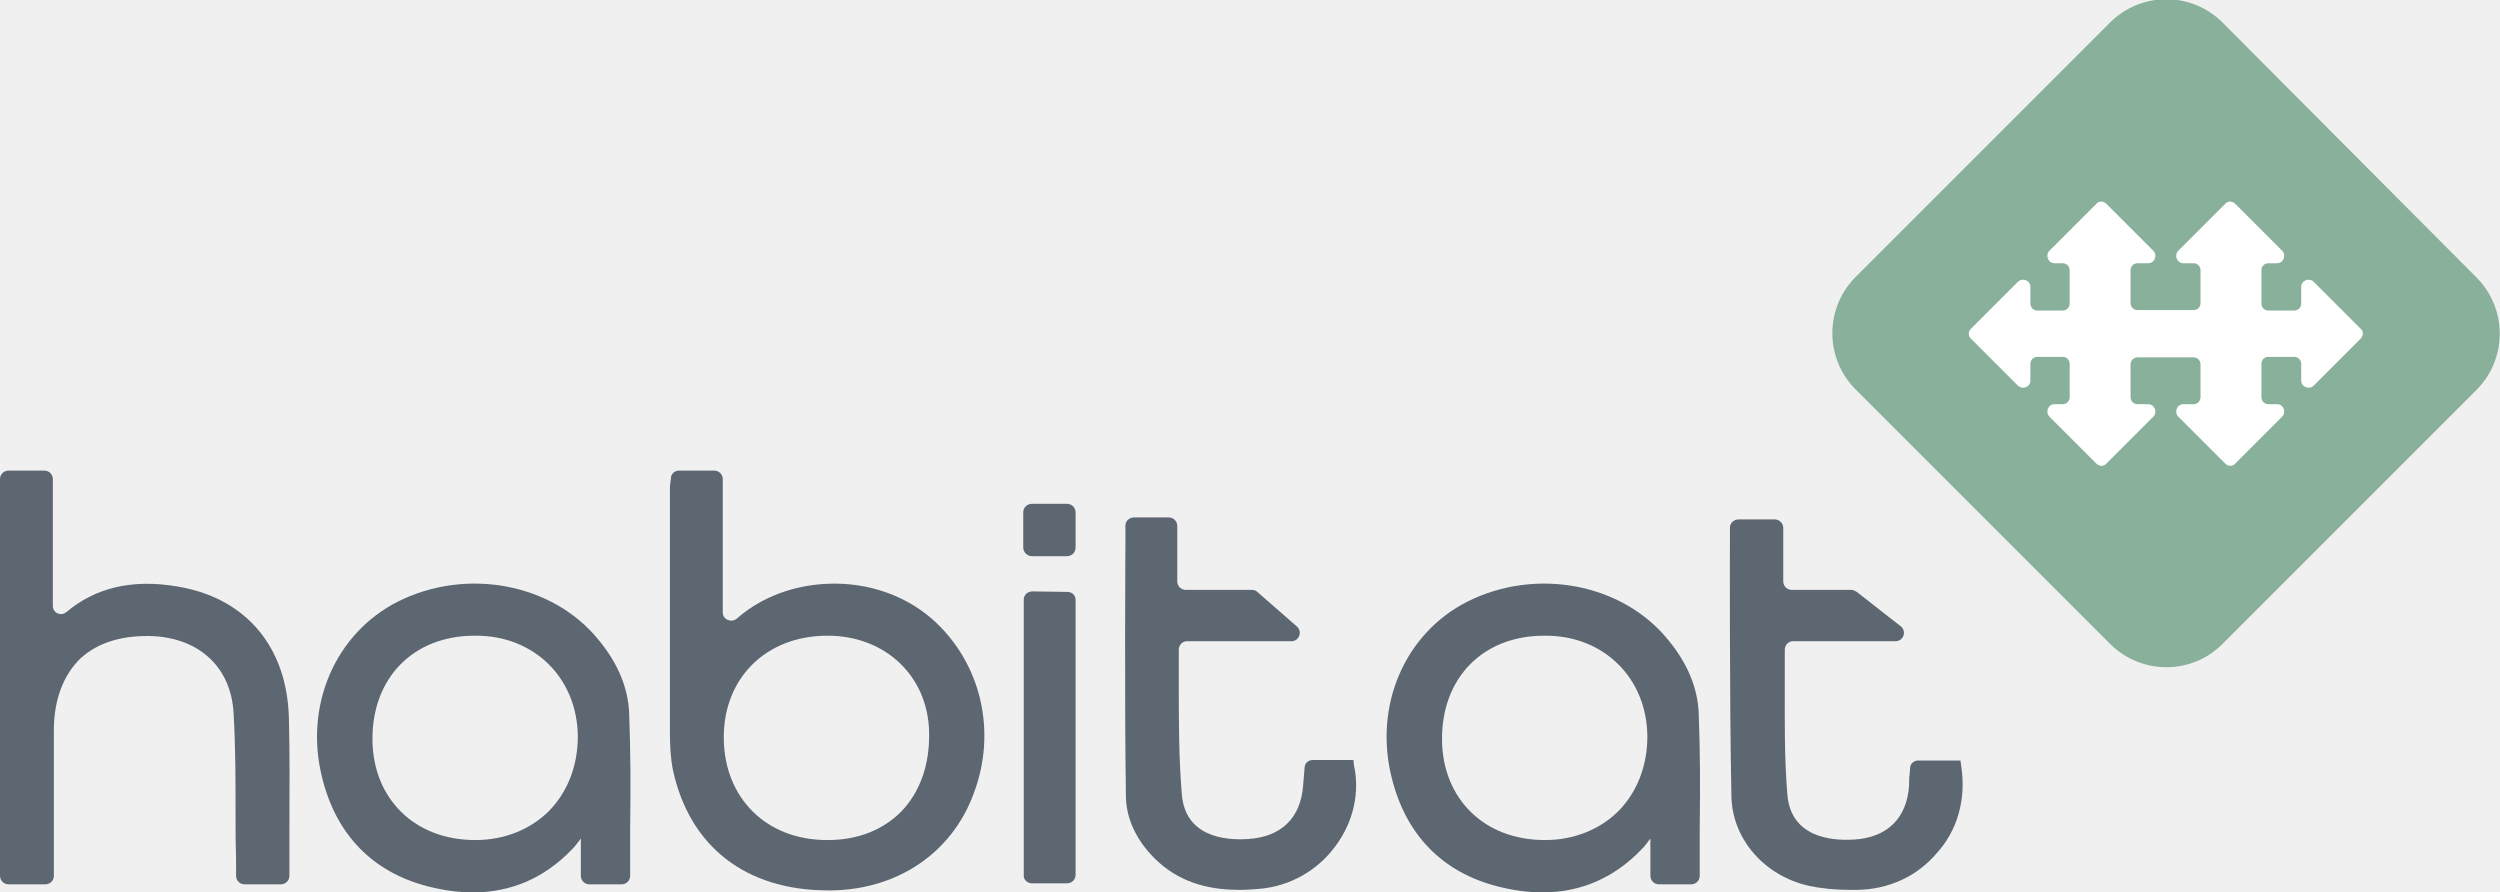
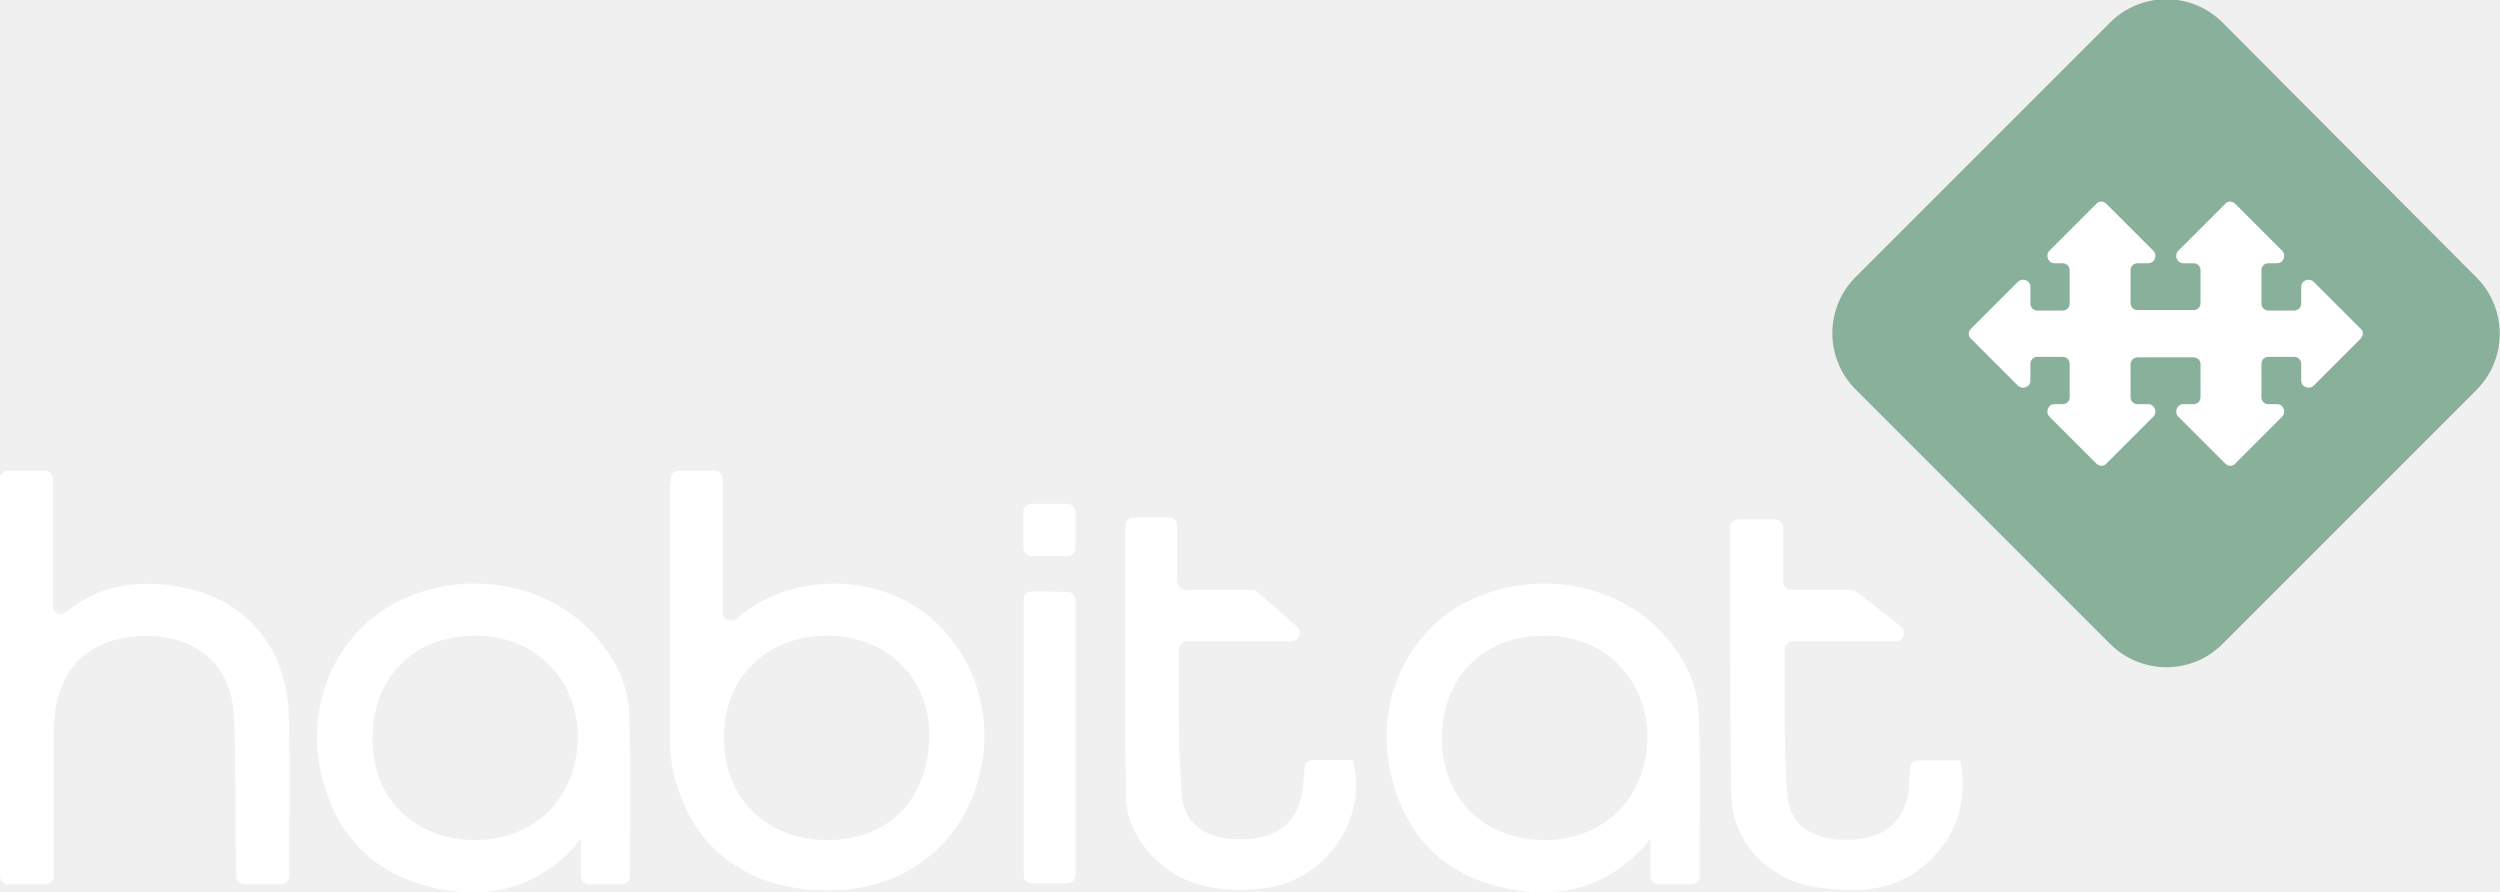
<svg xmlns="http://www.w3.org/2000/svg" version="1.1" id="Layer_1" x="0px" y="0px" viewBox="0 0 496.7 177.2" style="enable-background:new 0 0 496.7 177.2;" xml:space="preserve">
  <style type="text/css">
- 	.st0{fill:#5D6771;}
+ 	.st0{fill:#FFFFFF;}
	.st1{fill:#88B09A;}
	.st2{fill:#FFFFFF;}
</style>
  <path class="st0" d="M185.1,122.9c-5.9-5.1-14-7.6-22.4-6.8c-6.3,0.6-12,3-16.3,6.8c-1.1,0.9-2.8,0.2-2.8-1.2V95.2  c0-0.9-0.7-1.7-1.7-1.7h-7c-0.9,0-1.6,0.7-1.6,1.5c0,0.3-0.1,0.6-0.1,0.8c-0.1,0.6-0.1,1.1-0.1,1.7l0,6.2c0,13.7,0,27.8,0,41.7  c0,2.5,0.1,5.1,0.6,7.6c3.3,15.2,14.5,23.9,30.8,23.9c0.3,0,0.6,0,0.8,0c13.1-0.2,23.8-7.5,28.1-19.1  C198.2,145.3,194.9,131.5,185.1,122.9 M164.3,166.9c-12,0-20.4-8.3-20.5-20.2c-0.1-11.9,8.3-20.3,20.4-20.4  c11.7-0.1,20.3,8.1,20.4,19.4c0.1,6.4-1.9,11.8-5.6,15.6c-3.6,3.6-8.6,5.6-14.5,5.6L164.3,166.9L164.3,166.9z" />
  <path class="st0" d="M118.9,127.1c-9.1-11.2-26.2-14.4-39.8-7.6c-12.5,6.3-18.7,20.7-15.1,35c2.8,11.4,10.1,18.8,21,21.6  c3.1,0.8,6.1,1.2,9,1.2c7.6,0,14.2-2.9,19.6-8.5c0.7-0.7,1.2-1.4,1.8-2.2v7.4c0,0.9,0.7,1.7,1.7,1.7h6.4c0.9,0,1.7-0.7,1.7-1.7v0  c0-3.2,0-6.3,0-9.5c0.1-7.5,0.1-15.2-0.2-22.8C124.8,136.7,122.8,131.8,118.9,127.1 M114.8,146.3c0,5.8-2,11-5.7,14.8  c-3.7,3.7-8.9,5.8-14.6,5.8h-0.1c-12,0-20.3-8.2-20.4-19.9c-0.1-12.3,8.1-20.7,20.3-20.7h0.1C106.1,126.2,114.7,134.7,114.8,146.3" />
  <path class="st0" d="M331.4,127.1c-9.1-11.2-26.2-14.4-39.8-7.6c-12.5,6.3-18.7,20.7-15.1,35c2.8,11.4,10.1,18.8,21,21.6  c3.1,0.8,6.1,1.2,9,1.2c7.6,0,14.2-2.9,19.6-8.5c0.7-0.7,1.2-1.4,1.8-2.2v7.4c0,0.9,0.7,1.7,1.7,1.7h6.4c0.9,0,1.7-0.7,1.7-1.7v0  c0-3.2,0-6.3,0-9.5c0.1-7.5,0.1-15.2-0.2-22.8C337.3,136.7,335.3,131.8,331.4,127.1 M327.3,146.3c0,5.8-2,11-5.7,14.8  c-3.7,3.7-8.9,5.8-14.6,5.8h-0.1c-12,0-20.3-8.2-20.4-19.9c-0.1-12.3,8.1-20.7,20.3-20.7h0.1C318.6,126.2,327.2,134.7,327.3,146.3" />
  <path class="st0" d="M35.1,116.5c-8.9-1.5-16.2,0.3-21.9,5.1c-1.1,0.9-2.7,0.2-2.7-1.2V95.2c0-0.9-0.7-1.7-1.7-1.7H1.7  c-0.9,0-1.7,0.7-1.7,1.7V174c0,0.9,0.7,1.7,1.7,1.7h7.3c0.9,0,1.7-0.7,1.7-1.6c0-2.9,0-8.7,0-11.2c0-5.9,0-11.9,0-17.8  c0-6.1,1.9-11,5.3-14.3c3.5-3.2,8.5-4.7,14.7-4.4c9.2,0.6,15.2,6.4,15.7,15.2c0.4,6.6,0.4,13.4,0.4,20c0,2.9,0,5.8,0.1,8.7  c0,0.8,0,1.7,0,2.5l0,1.2c0,0.9,0.7,1.7,1.7,1.7h7.2c0.9,0,1.7-0.7,1.7-1.7v0c0-3.2,0-6.5,0-9.7c0-7,0.1-14.3-0.1-21.5  C57.1,128.5,48.8,118.7,35.1,116.5" />
  <path class="st0" d="M268.9,151h-8.1c-0.9,0-1.6,0.7-1.6,1.5l-0.1,1.2c-0.1,0.8-0.1,1.6-0.2,2.4c-0.5,6.5-4.4,10.2-11,10.6  c-4.6,0.3-12.5-0.5-13.1-9c-0.6-7.1-0.6-14.5-0.6-21.5c0-2.4,0-4.7,0-7.1c0-0.9,0.7-1.7,1.6-1.7h20.8c1.5,0,2.2-1.9,1.1-2.9  l-7.9-6.9c-0.3-0.3-0.7-0.4-1.1-0.4h-13.1c-0.9,0-1.7-0.7-1.7-1.7v-11c0-0.9-0.7-1.7-1.7-1.7h-6.9c-0.9,0-1.7,0.7-1.7,1.6l0,3.3  c0,0.3-0.2,31.5,0.1,50.7c0.1,4.6,2.4,9.2,6.5,12.9c5,4.5,10.9,5.5,16.1,5.5c1.4,0,2.7-0.1,3.9-0.2c6-0.5,11.6-3.6,15.2-8.6  c3.5-4.7,4.8-10.6,3.6-16L268.9,151z" />
  <path class="st0" d="M389.7,152.5l-0.2-1.4h-8.4c-0.9,0-1.6,0.7-1.6,1.5l-0.1,1.3c-0.1,0.7-0.1,1.4-0.1,2.1  c-0.4,6.5-4.3,10.4-10.9,10.8c-4.7,0.3-12.7-0.5-13.3-9.1c-0.6-7.3-0.5-14.8-0.5-22c0-2.2,0-4.4,0-6.6c0-0.9,0.7-1.7,1.6-1.7h20.4  c1.6,0,2.3-2,1-3l-8.7-6.8c-0.3-0.2-0.7-0.4-1-0.4H356c-0.9,0-1.7-0.7-1.7-1.7v-10.6c0-0.9-0.7-1.7-1.7-1.7h-7.2  c-0.9,0-1.7,0.7-1.7,1.6l0,3.4c0,0.3-0.1,31,0.3,50.1c0.2,8.4,6.5,15.7,15.4,17.7c2.4,0.5,5,0.8,8.2,0.8c0.5,0,0.9,0,1.4,0  c6.3-0.1,11.9-2.7,15.8-7.3C388.9,165,390.6,158.9,389.7,152.5" />
  <path class="st0" d="M205,175.5h7c0.9,0,1.7-0.7,1.7-1.7v-54.6c0-0.9-0.7-1.6-1.6-1.6l-7-0.1c-0.9,0-1.7,0.7-1.7,1.6v54.8  C203.3,174.7,204.1,175.5,205,175.5" />
  <path class="st0" d="M205,110.5h7c0.9,0,1.7-0.7,1.7-1.7v-7c0-0.9-0.7-1.7-1.7-1.7h-7c-0.9,0-1.7,0.7-1.7,1.7v7  C203.3,109.7,204.1,110.5,205,110.5" />
  <path class="st1" d="M419.2,127.9l-50.5-50.5c-6.2-6.2-6.2-16.2,0-22.4l50.5-50.5c6.2-6.2,16.2-6.2,22.4,0L492,55.1  c6.2,6.2,6.2,16.2,0,22.4l-50.5,50.5C435.4,134.1,425.4,134.1,419.2,127.9" />
  <path class="st2" d="M469,65.3l-9.3-9.3c-0.9-0.9-2.5-0.3-2.5,1v3.3c0,0.8-0.6,1.4-1.4,1.4h-5.1c-0.8,0-1.4-0.6-1.4-1.4v-6.6  c0-0.8,0.6-1.4,1.4-1.4h1.7c1.3,0,1.9-1.6,1-2.5l-9.3-9.3c-0.6-0.6-1.5-0.6-2,0l-9.3,9.3c-0.9,0.9-0.3,2.5,1,2.5h2  c0.8,0,1.4,0.6,1.4,1.4v6.5c0,0.8-0.6,1.4-1.4,1.4h-11.1c-0.8,0-1.4-0.6-1.4-1.4v-6.5c0-0.8,0.6-1.4,1.4-1.4h2.1  c1.3,0,1.9-1.6,1-2.5l-9.3-9.3c-0.6-0.6-1.5-0.6-2,0l-9.3,9.3c-0.9,0.9-0.3,2.5,1,2.5h1.6c0.8,0,1.4,0.6,1.4,1.4v6.6  c0,0.8-0.6,1.4-1.4,1.4h-5c-0.8,0-1.4-0.6-1.4-1.4V57c0-1.3-1.6-1.9-2.5-1l-9.3,9.3c-0.6,0.6-0.6,1.5,0,2l9.3,9.3  c0.9,0.9,2.5,0.3,2.5-1v-3.3c0-0.8,0.6-1.4,1.4-1.4h5c0.8,0,1.4,0.6,1.4,1.4v6.6c0,0.8-0.6,1.4-1.4,1.4h-1.6c-1.3,0-1.9,1.6-1,2.5  l9.3,9.3c0.6,0.6,1.5,0.6,2,0l9.3-9.3c0.9-0.9,0.3-2.5-1-2.5h-2.1c-0.8,0-1.4-0.6-1.4-1.4v-6.5c0-0.8,0.6-1.4,1.4-1.4h11.1  c0.8,0,1.4,0.6,1.4,1.4v6.5c0,0.8-0.6,1.4-1.4,1.4h-2c-1.3,0-1.9,1.6-1,2.5l9.3,9.3c0.6,0.6,1.5,0.6,2,0l9.3-9.3  c0.9-0.9,0.3-2.5-1-2.5h-1.7c-0.8,0-1.4-0.6-1.4-1.4v-6.6c0-0.8,0.6-1.4,1.4-1.4h5.1c0.8,0,1.4,0.6,1.4,1.4v3.3c0,1.3,1.6,1.9,2.5,1  l9.3-9.3C469.6,66.7,469.6,65.8,469,65.3" />
</svg>
